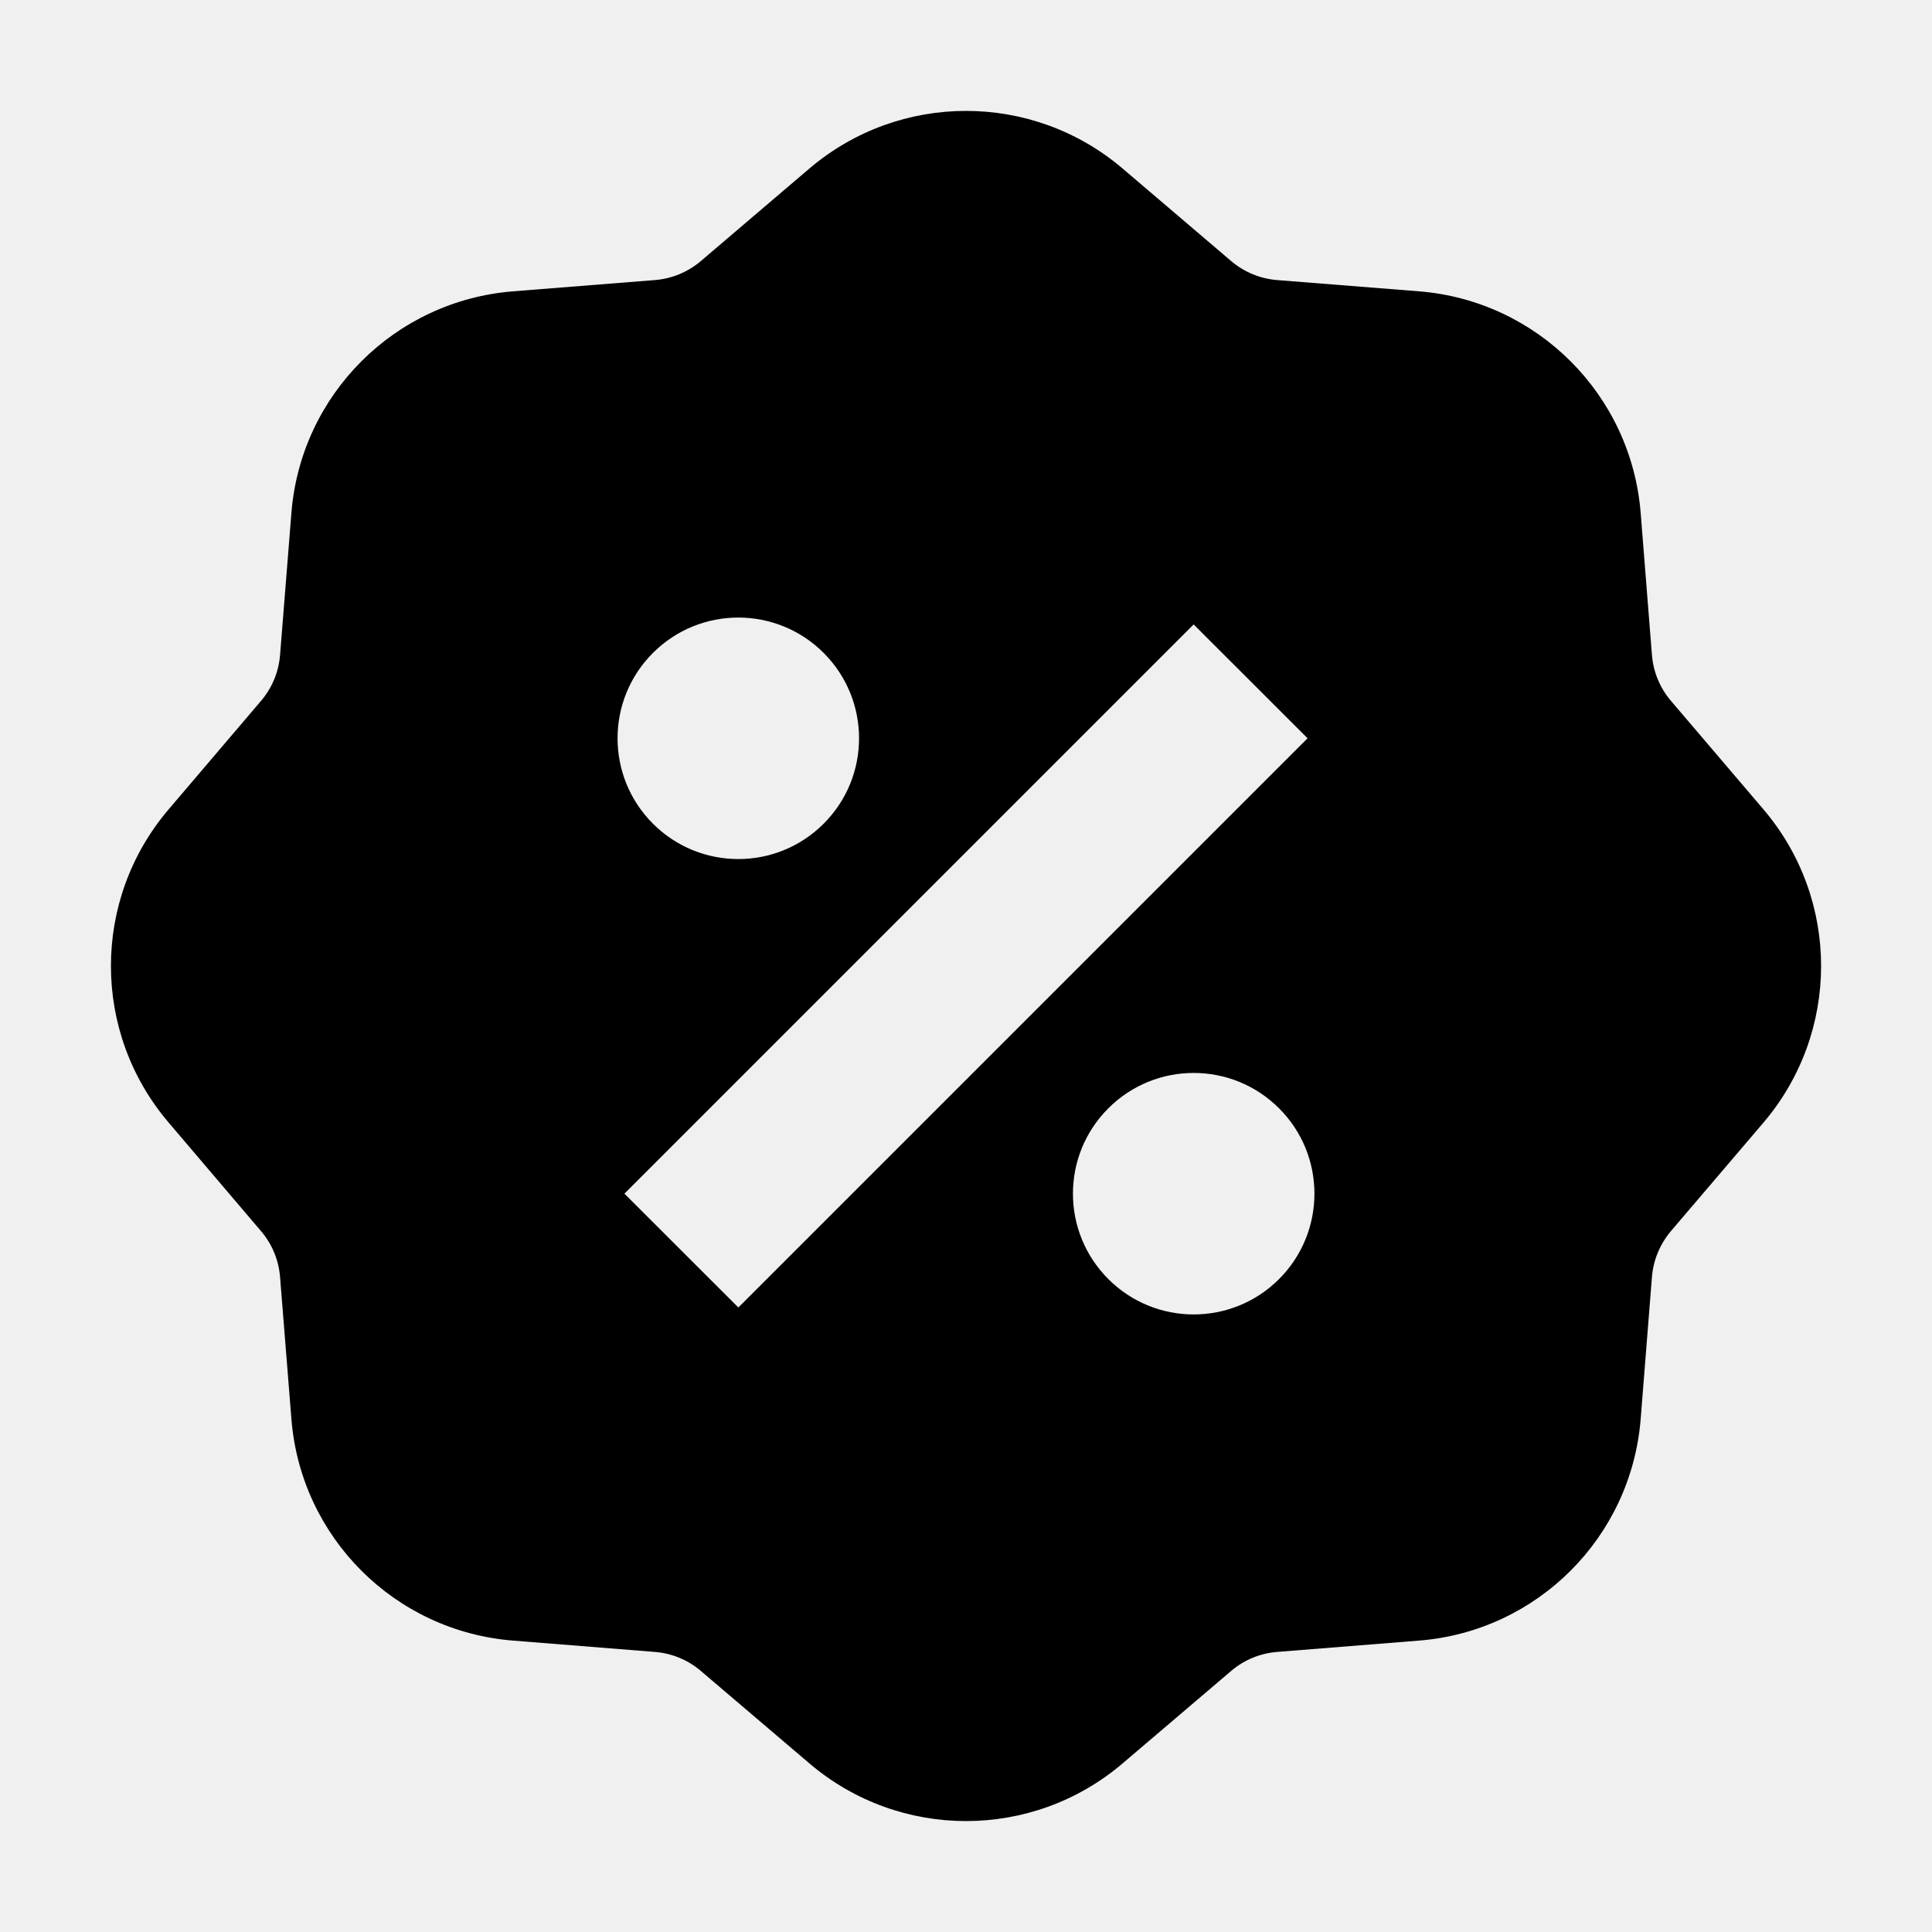
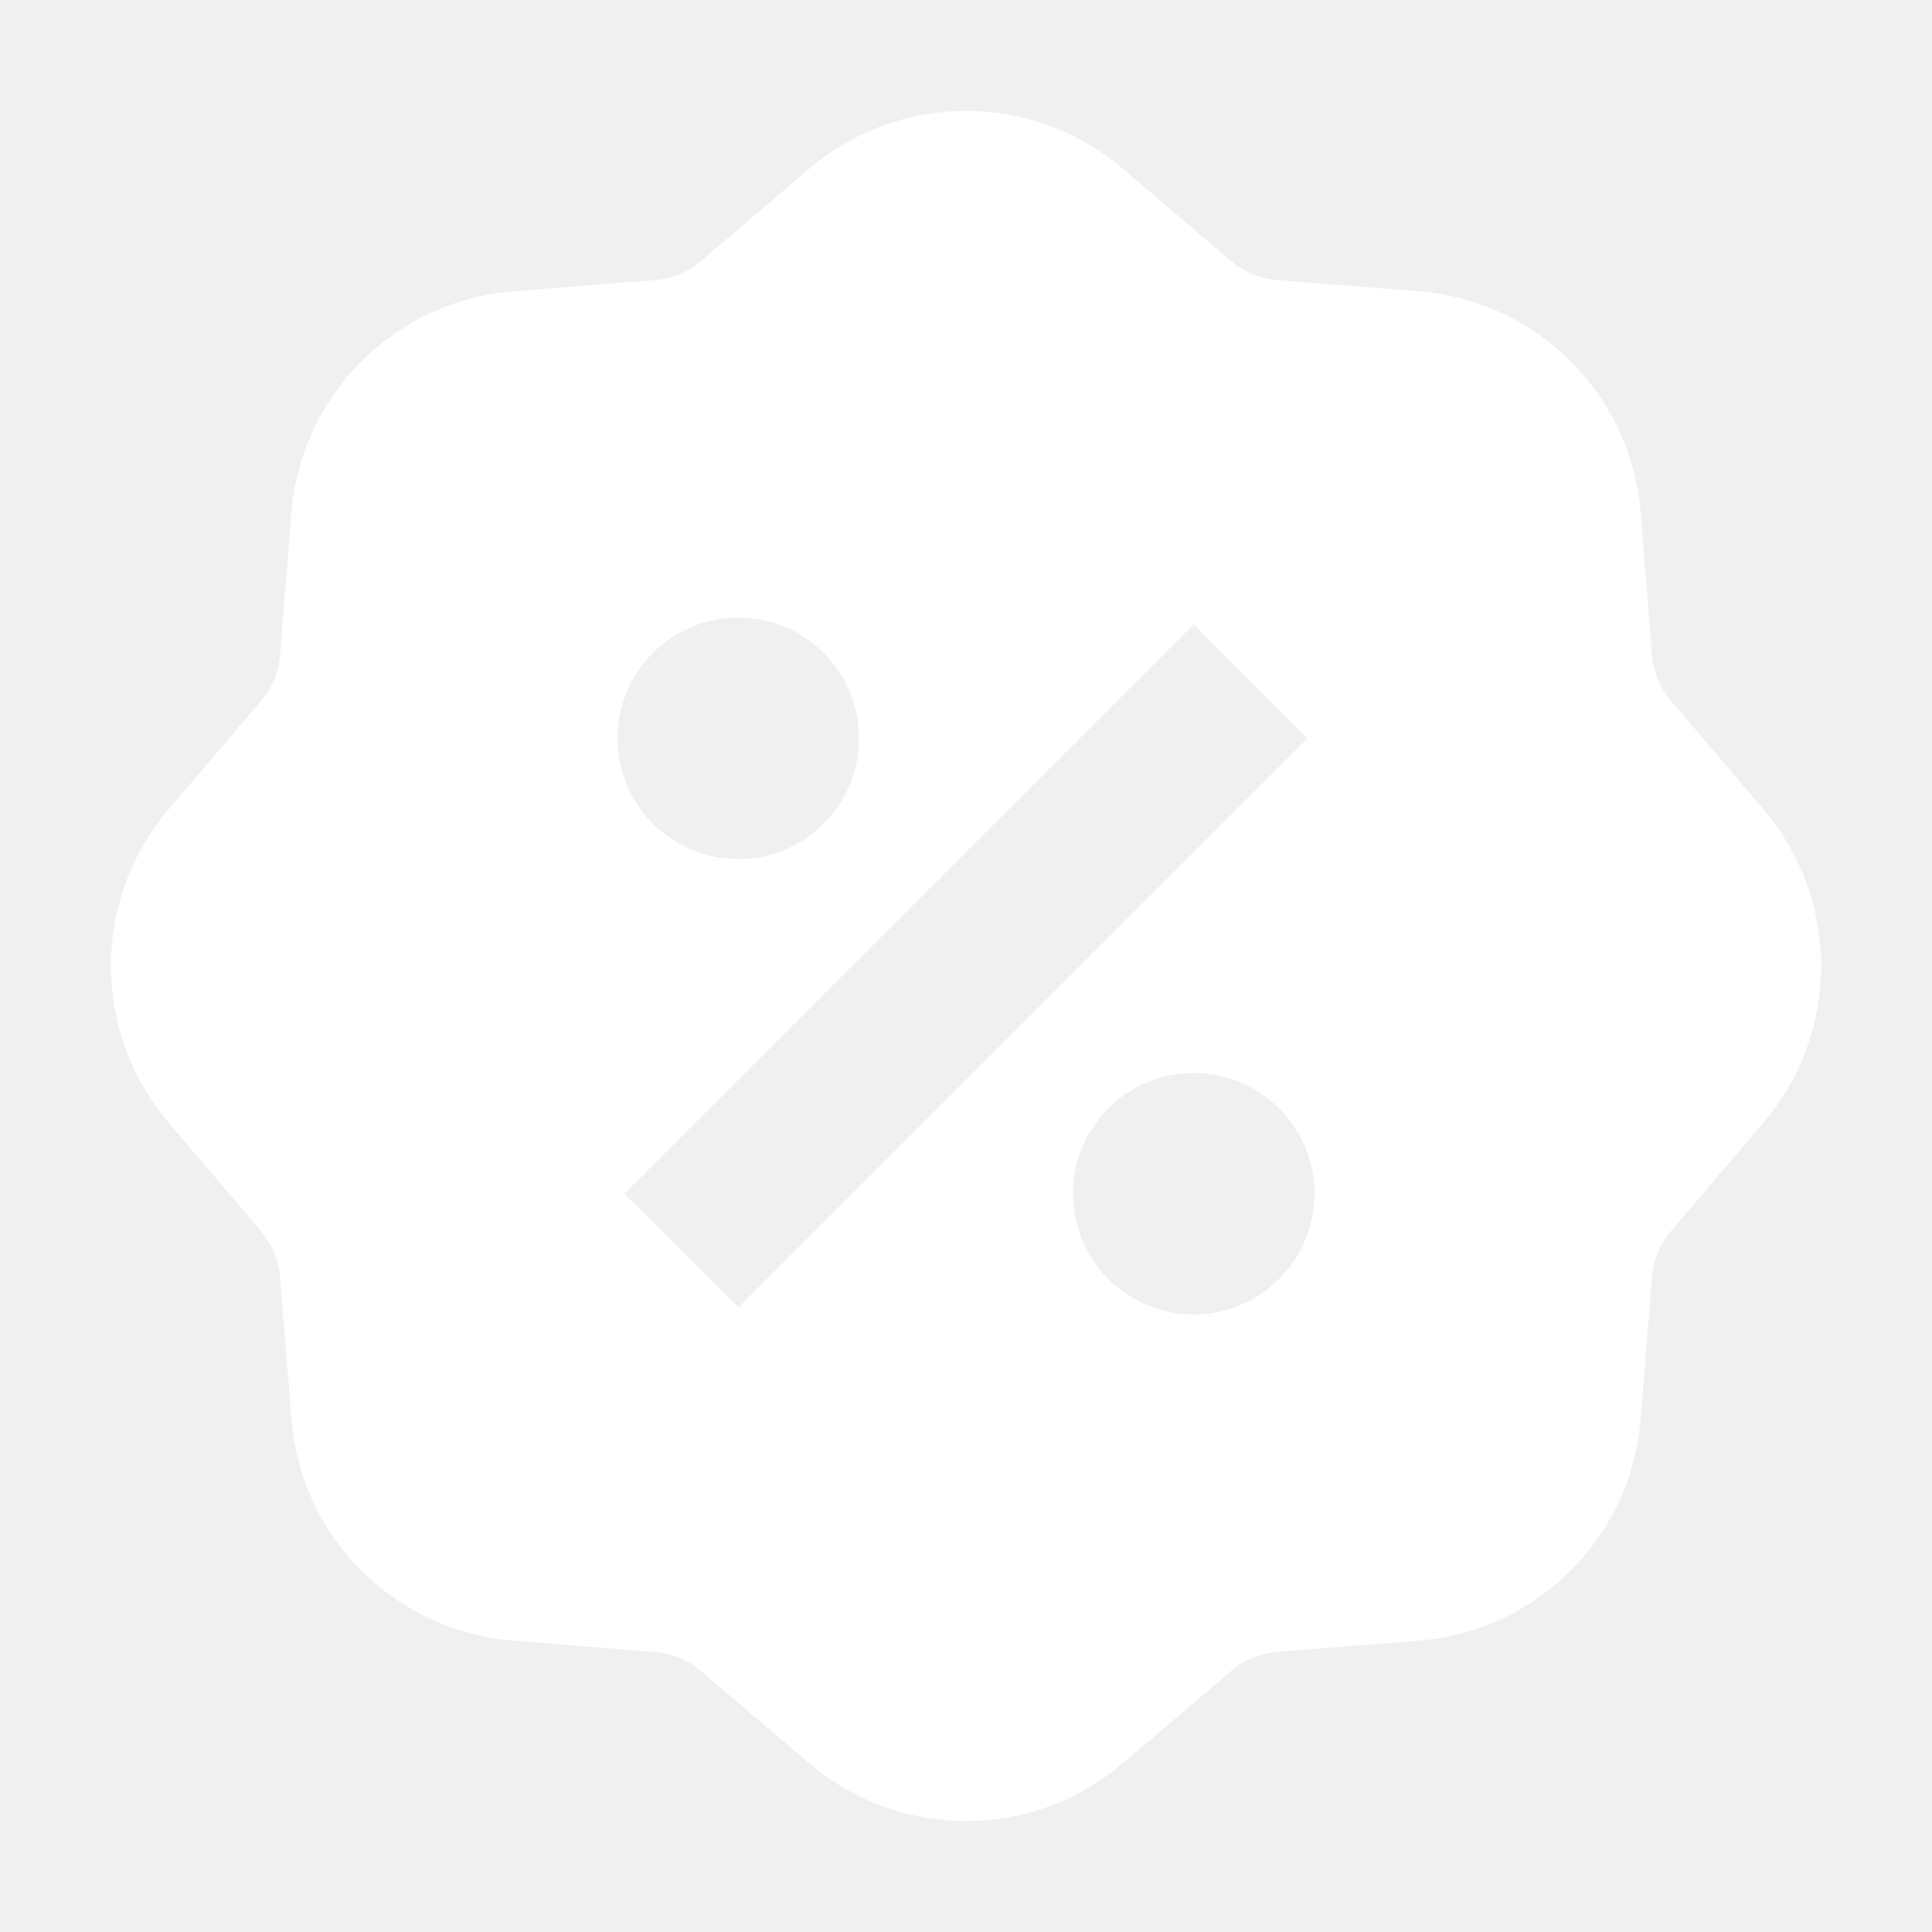
<svg xmlns="http://www.w3.org/2000/svg" width="24" height="24" viewBox="0 0 24 24" fill="none">
-   <path d="M13.946 2.094C12.825 1.139 11.176 1.139 10.054 2.094L8.706 3.243C8.546 3.379 8.347 3.462 8.137 3.479L6.372 3.619C4.903 3.737 3.737 4.903 3.62 6.371L3.479 8.137C3.462 8.347 3.38 8.546 3.243 8.706L2.095 10.054C1.139 11.175 1.139 12.824 2.095 13.945L3.243 15.294C3.38 15.454 3.462 15.653 3.479 15.863L3.62 17.628C3.737 19.097 4.903 20.263 6.372 20.38L8.137 20.521C8.347 20.538 8.546 20.62 8.706 20.757L10.054 21.905C11.176 22.861 12.825 22.861 13.946 21.905L15.294 20.757C15.454 20.62 15.653 20.538 15.863 20.521L17.629 20.38C19.097 20.263 20.263 19.097 20.381 17.628L20.521 15.863C20.538 15.653 20.621 15.454 20.757 15.293L21.906 13.946C22.861 12.824 22.861 11.175 21.906 10.054L20.757 8.706C20.62 8.546 20.538 8.347 20.521 8.137L20.381 6.371C20.263 4.903 19.097 3.737 17.629 3.619L15.863 3.479C15.653 3.462 15.454 3.379 15.294 3.243L13.946 2.094ZM14.828 7.757L16.243 9.171L9.172 16.242L7.757 14.828L14.828 7.757ZM10.232 10.232C9.646 10.818 8.697 10.818 8.111 10.232C7.525 9.646 7.525 8.697 8.111 8.111C8.697 7.525 9.646 7.525 10.232 8.111C10.818 8.697 10.818 9.646 10.232 10.232ZM13.768 15.889C13.182 15.303 13.182 14.353 13.768 13.768C14.354 13.182 15.303 13.182 15.889 13.768C16.475 14.353 16.475 15.303 15.889 15.889C15.303 16.475 14.354 16.475 13.768 15.889Z" fill="black" />
+   <path d="M13.946 2.094C12.825 1.139 11.176 1.139 10.054 2.094L8.706 3.243C8.546 3.379 8.347 3.462 8.137 3.479L6.372 3.619C4.903 3.737 3.737 4.903 3.62 6.371L3.479 8.137C3.462 8.347 3.38 8.546 3.243 8.706L2.095 10.054C1.139 11.175 1.139 12.824 2.095 13.945L3.243 15.294C3.38 15.454 3.462 15.653 3.479 15.863L3.62 17.628C3.737 19.097 4.903 20.263 6.372 20.38L8.137 20.521C8.347 20.538 8.546 20.62 8.706 20.757L10.054 21.905C11.176 22.861 12.825 22.861 13.946 21.905L15.294 20.757C15.454 20.62 15.653 20.538 15.863 20.521L17.629 20.38C19.097 20.263 20.263 19.097 20.381 17.628L20.521 15.863C20.538 15.653 20.621 15.454 20.757 15.293L21.906 13.946C22.861 12.824 22.861 11.175 21.906 10.054L20.757 8.706C20.62 8.546 20.538 8.347 20.521 8.137L20.381 6.371C20.263 4.903 19.097 3.737 17.629 3.619L15.863 3.479C15.653 3.462 15.454 3.379 15.294 3.243L13.946 2.094ZM14.828 7.757L16.243 9.171L9.172 16.242L7.757 14.828L14.828 7.757ZM10.232 10.232C9.646 10.818 8.697 10.818 8.111 10.232C7.525 9.646 7.525 8.697 8.111 8.111C8.697 7.525 9.646 7.525 10.232 8.111C10.818 8.697 10.818 9.646 10.232 10.232ZM13.768 15.889C13.182 15.303 13.182 14.353 13.768 13.768C14.354 13.182 15.303 13.182 15.889 13.768C16.475 14.353 16.475 15.303 15.889 15.889C15.303 16.475 14.354 16.475 13.768 15.889Z" fill="white" />
</svg>
